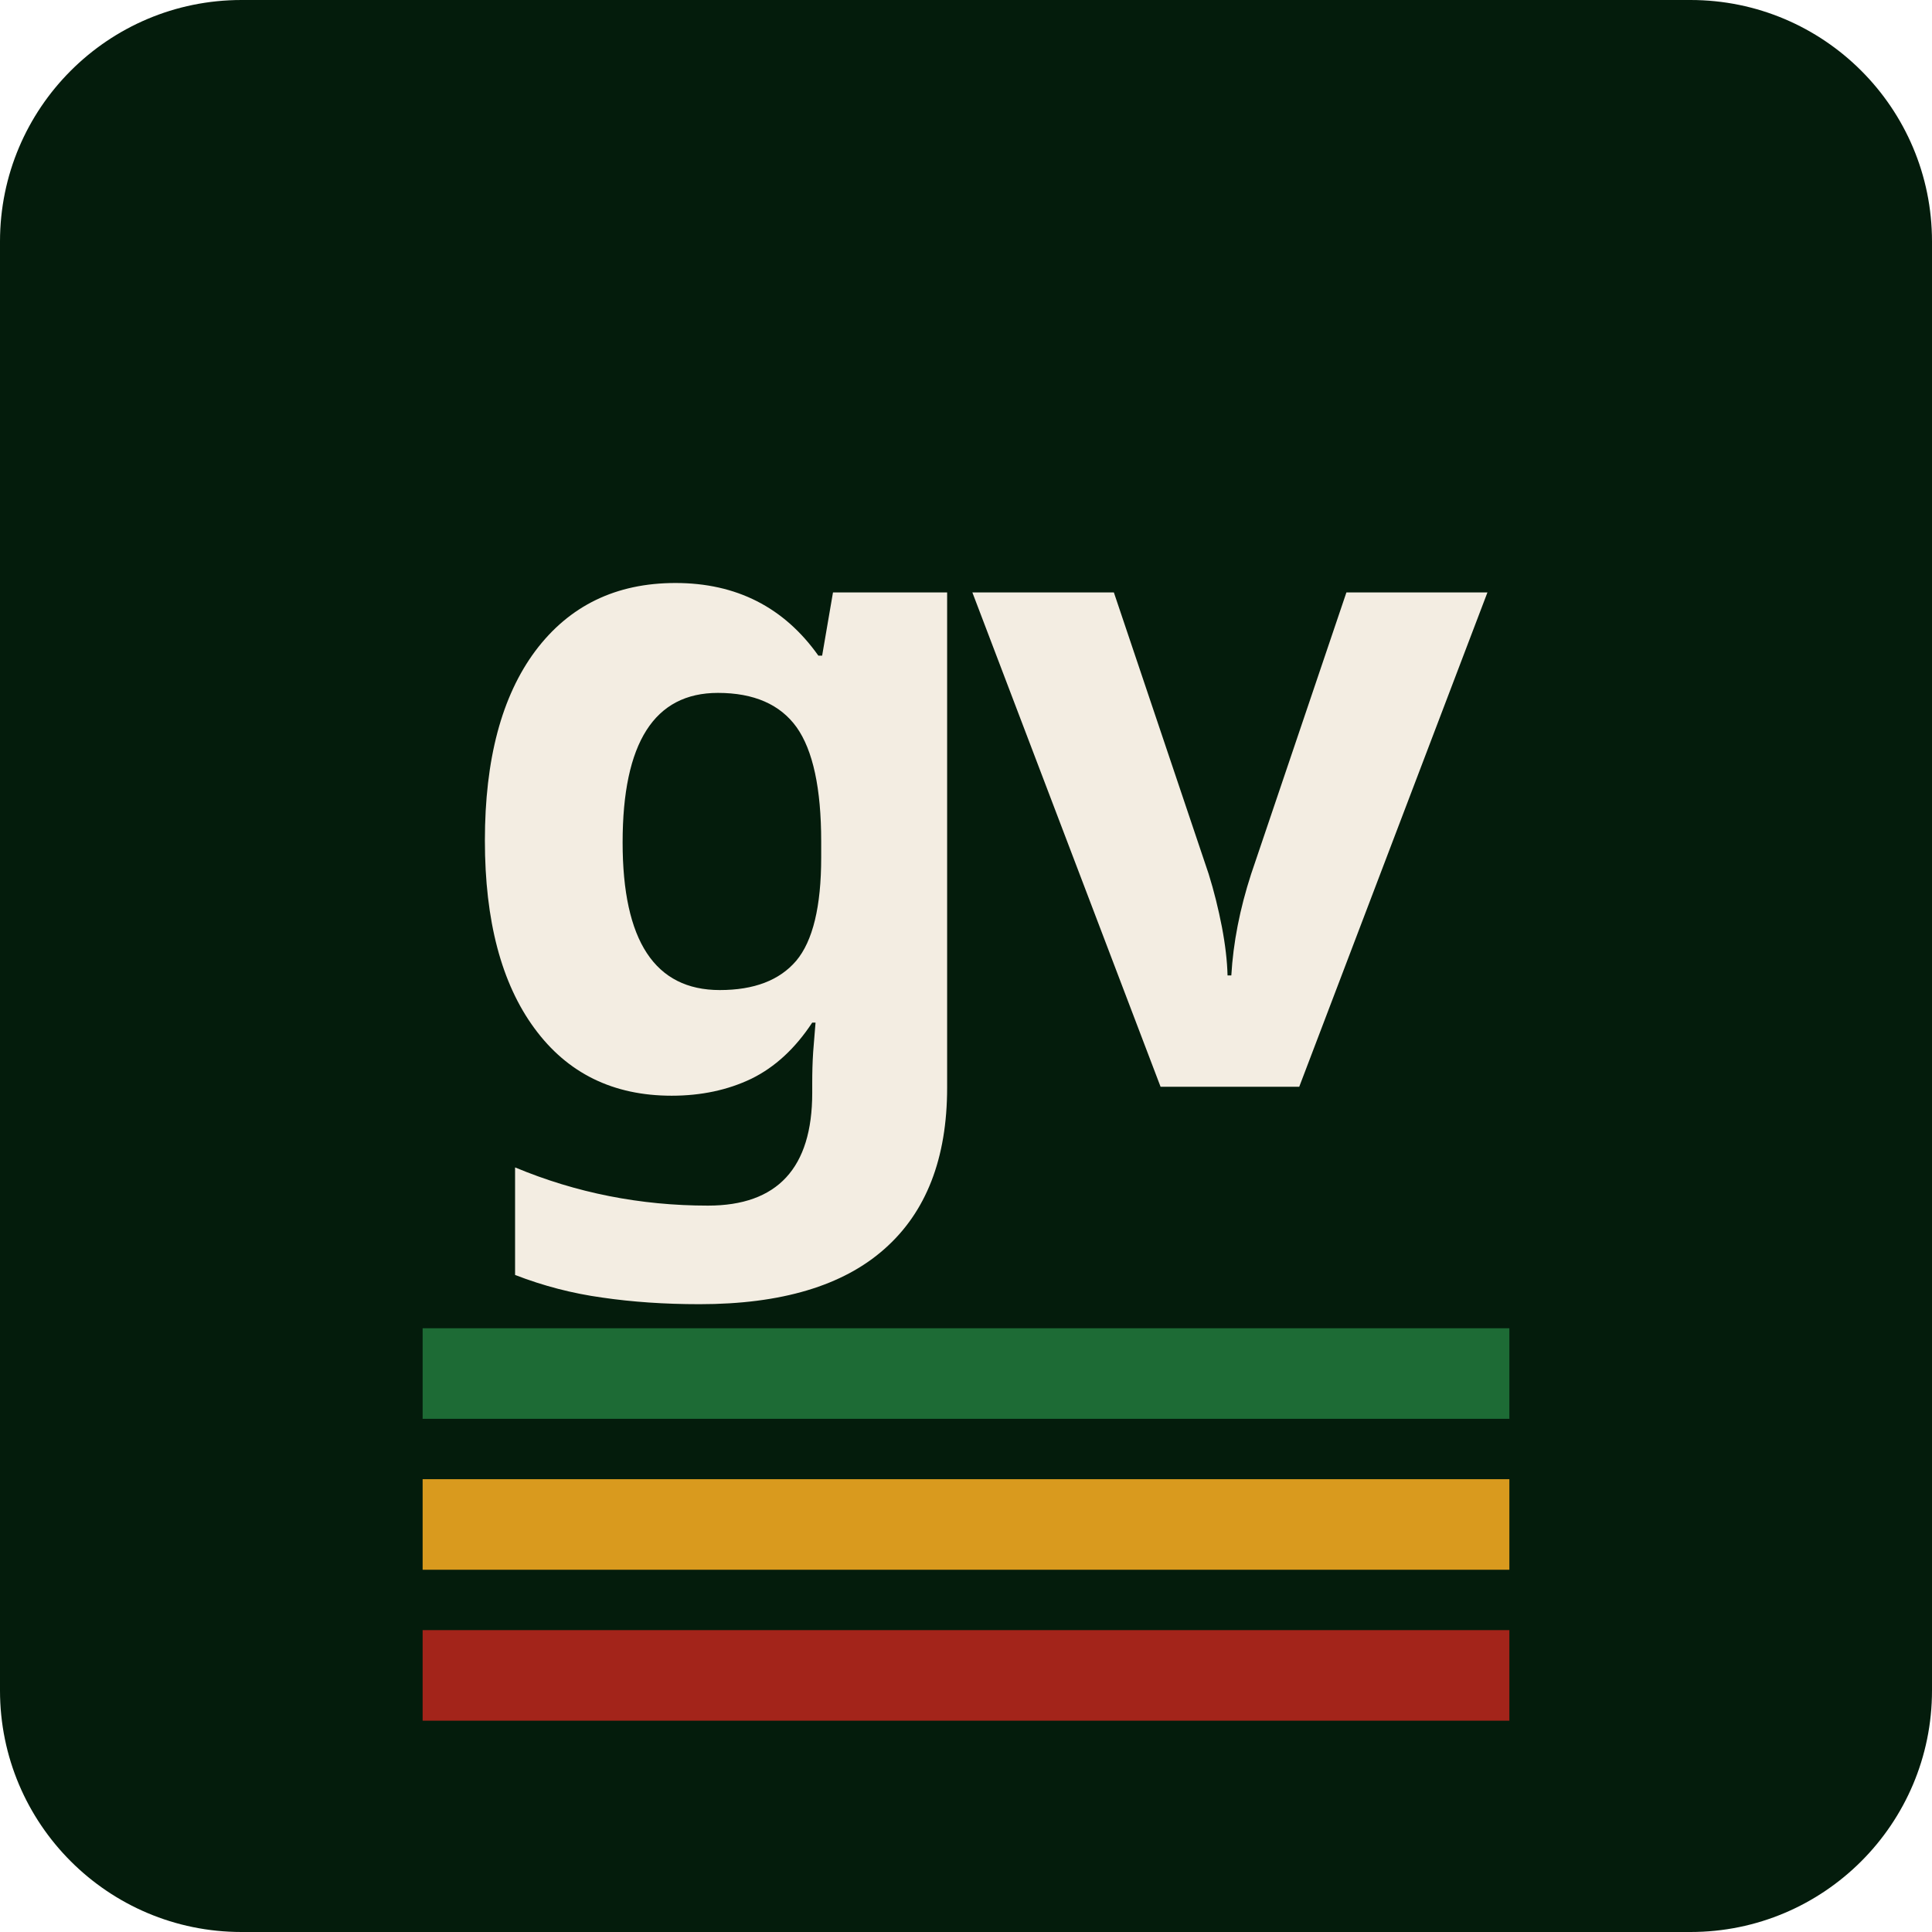
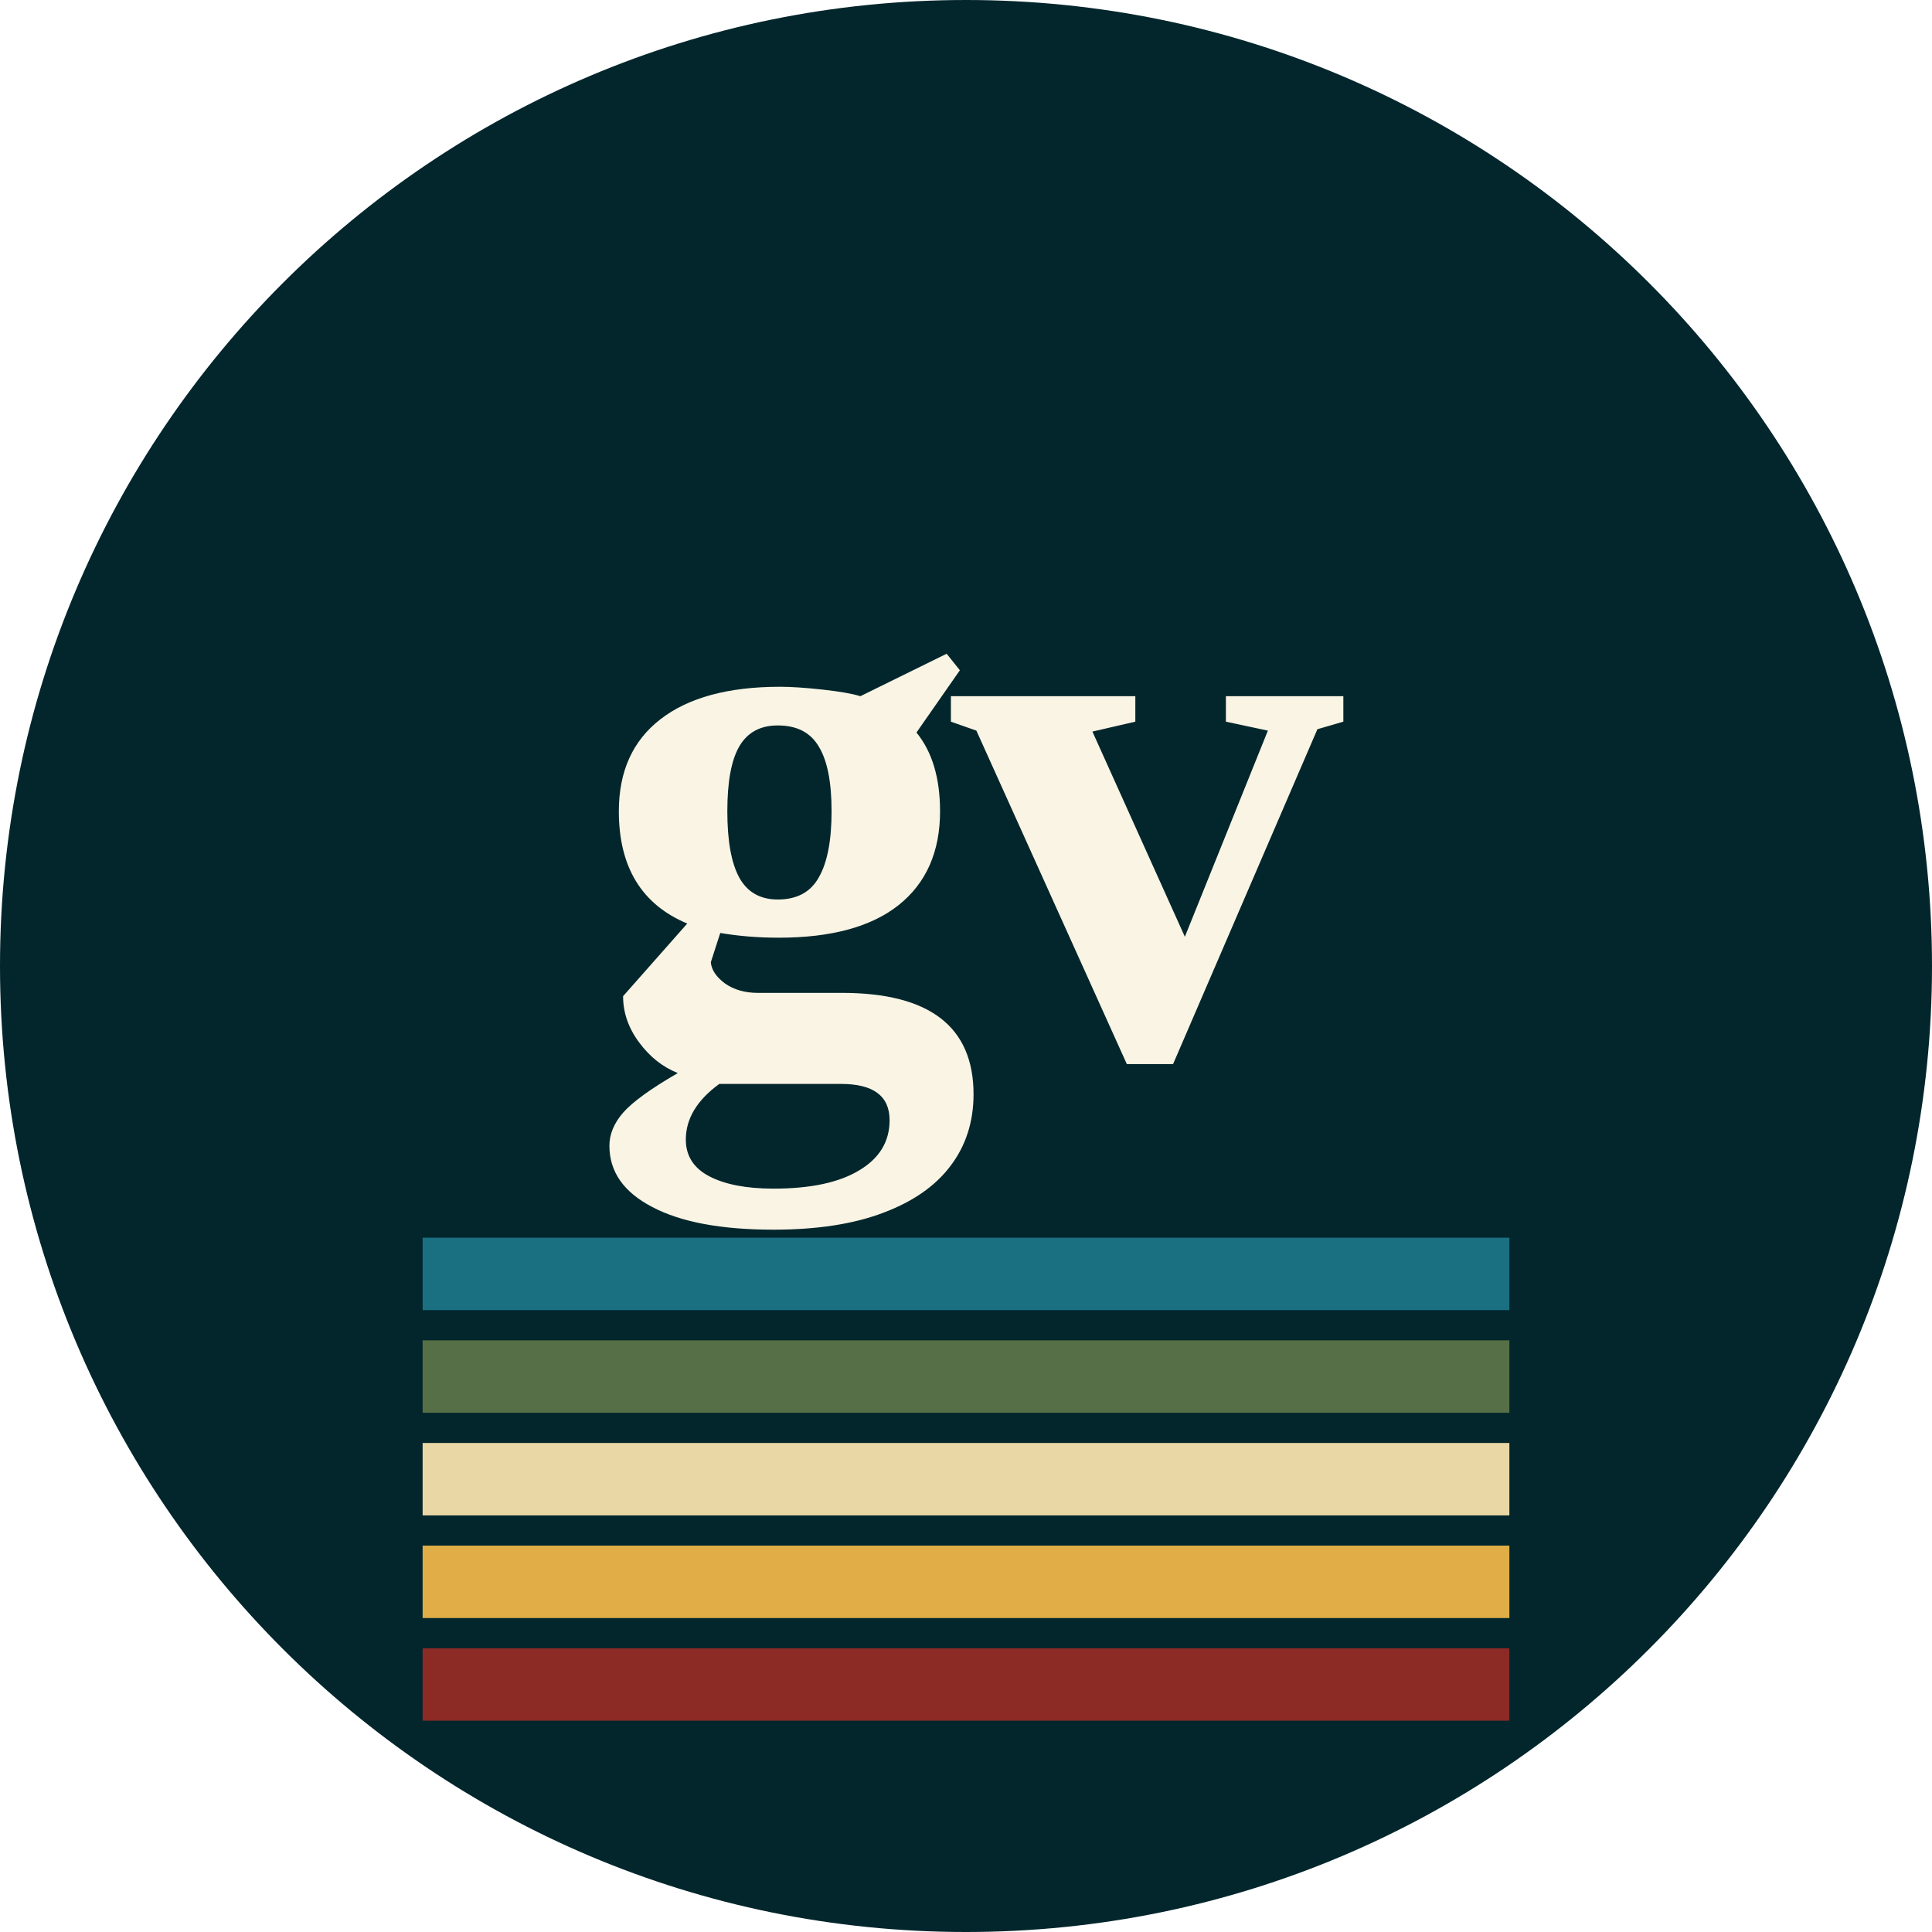
<svg xmlns="http://www.w3.org/2000/svg" viewBox="0 0 64 64">
-   <rect width="64" height="64" rx="8" fill="#041c0c" />
-   <text x="32" y="36" text-anchor="middle" font-family="Archivo Black, Arial Black, sans-serif" font-weight="900" font-size="30" letter-spacing="-1.5" fill="#f3ede2">gv</text>
-   <rect x="14" y="44" width="36" height="3" fill="#1d6b35" />
-   <rect x="14" y="49" width="36" height="3" fill="#d99a1e" />
-   <rect x="14" y="54" width="36" height="3" fill="#a3241a" />
+   <rect width="64" height="64" rx="32" fill="#02262c" />
+   <text x="32" y="35" text-anchor="middle" font-family="Georgia, 'Times New Roman', serif" font-weight="900" font-size="26" letter-spacing="-1" fill="#faf4e4">gv</text>
+   <rect x="14" y="41" width="36" height="2.4" fill="#1a7081" />
+   <rect x="14" y="44.4" width="36" height="2.4" fill="#566f46" />
+   <rect x="14" y="47.8" width="36" height="2.4" fill="#e9d7a5" />
+   <rect x="14" y="51.2" width="36" height="2.4" fill="#e0ad46" />
+   <rect x="14" y="54.6" width="36" height="2.4" fill="#8c2a26" />
</svg>
